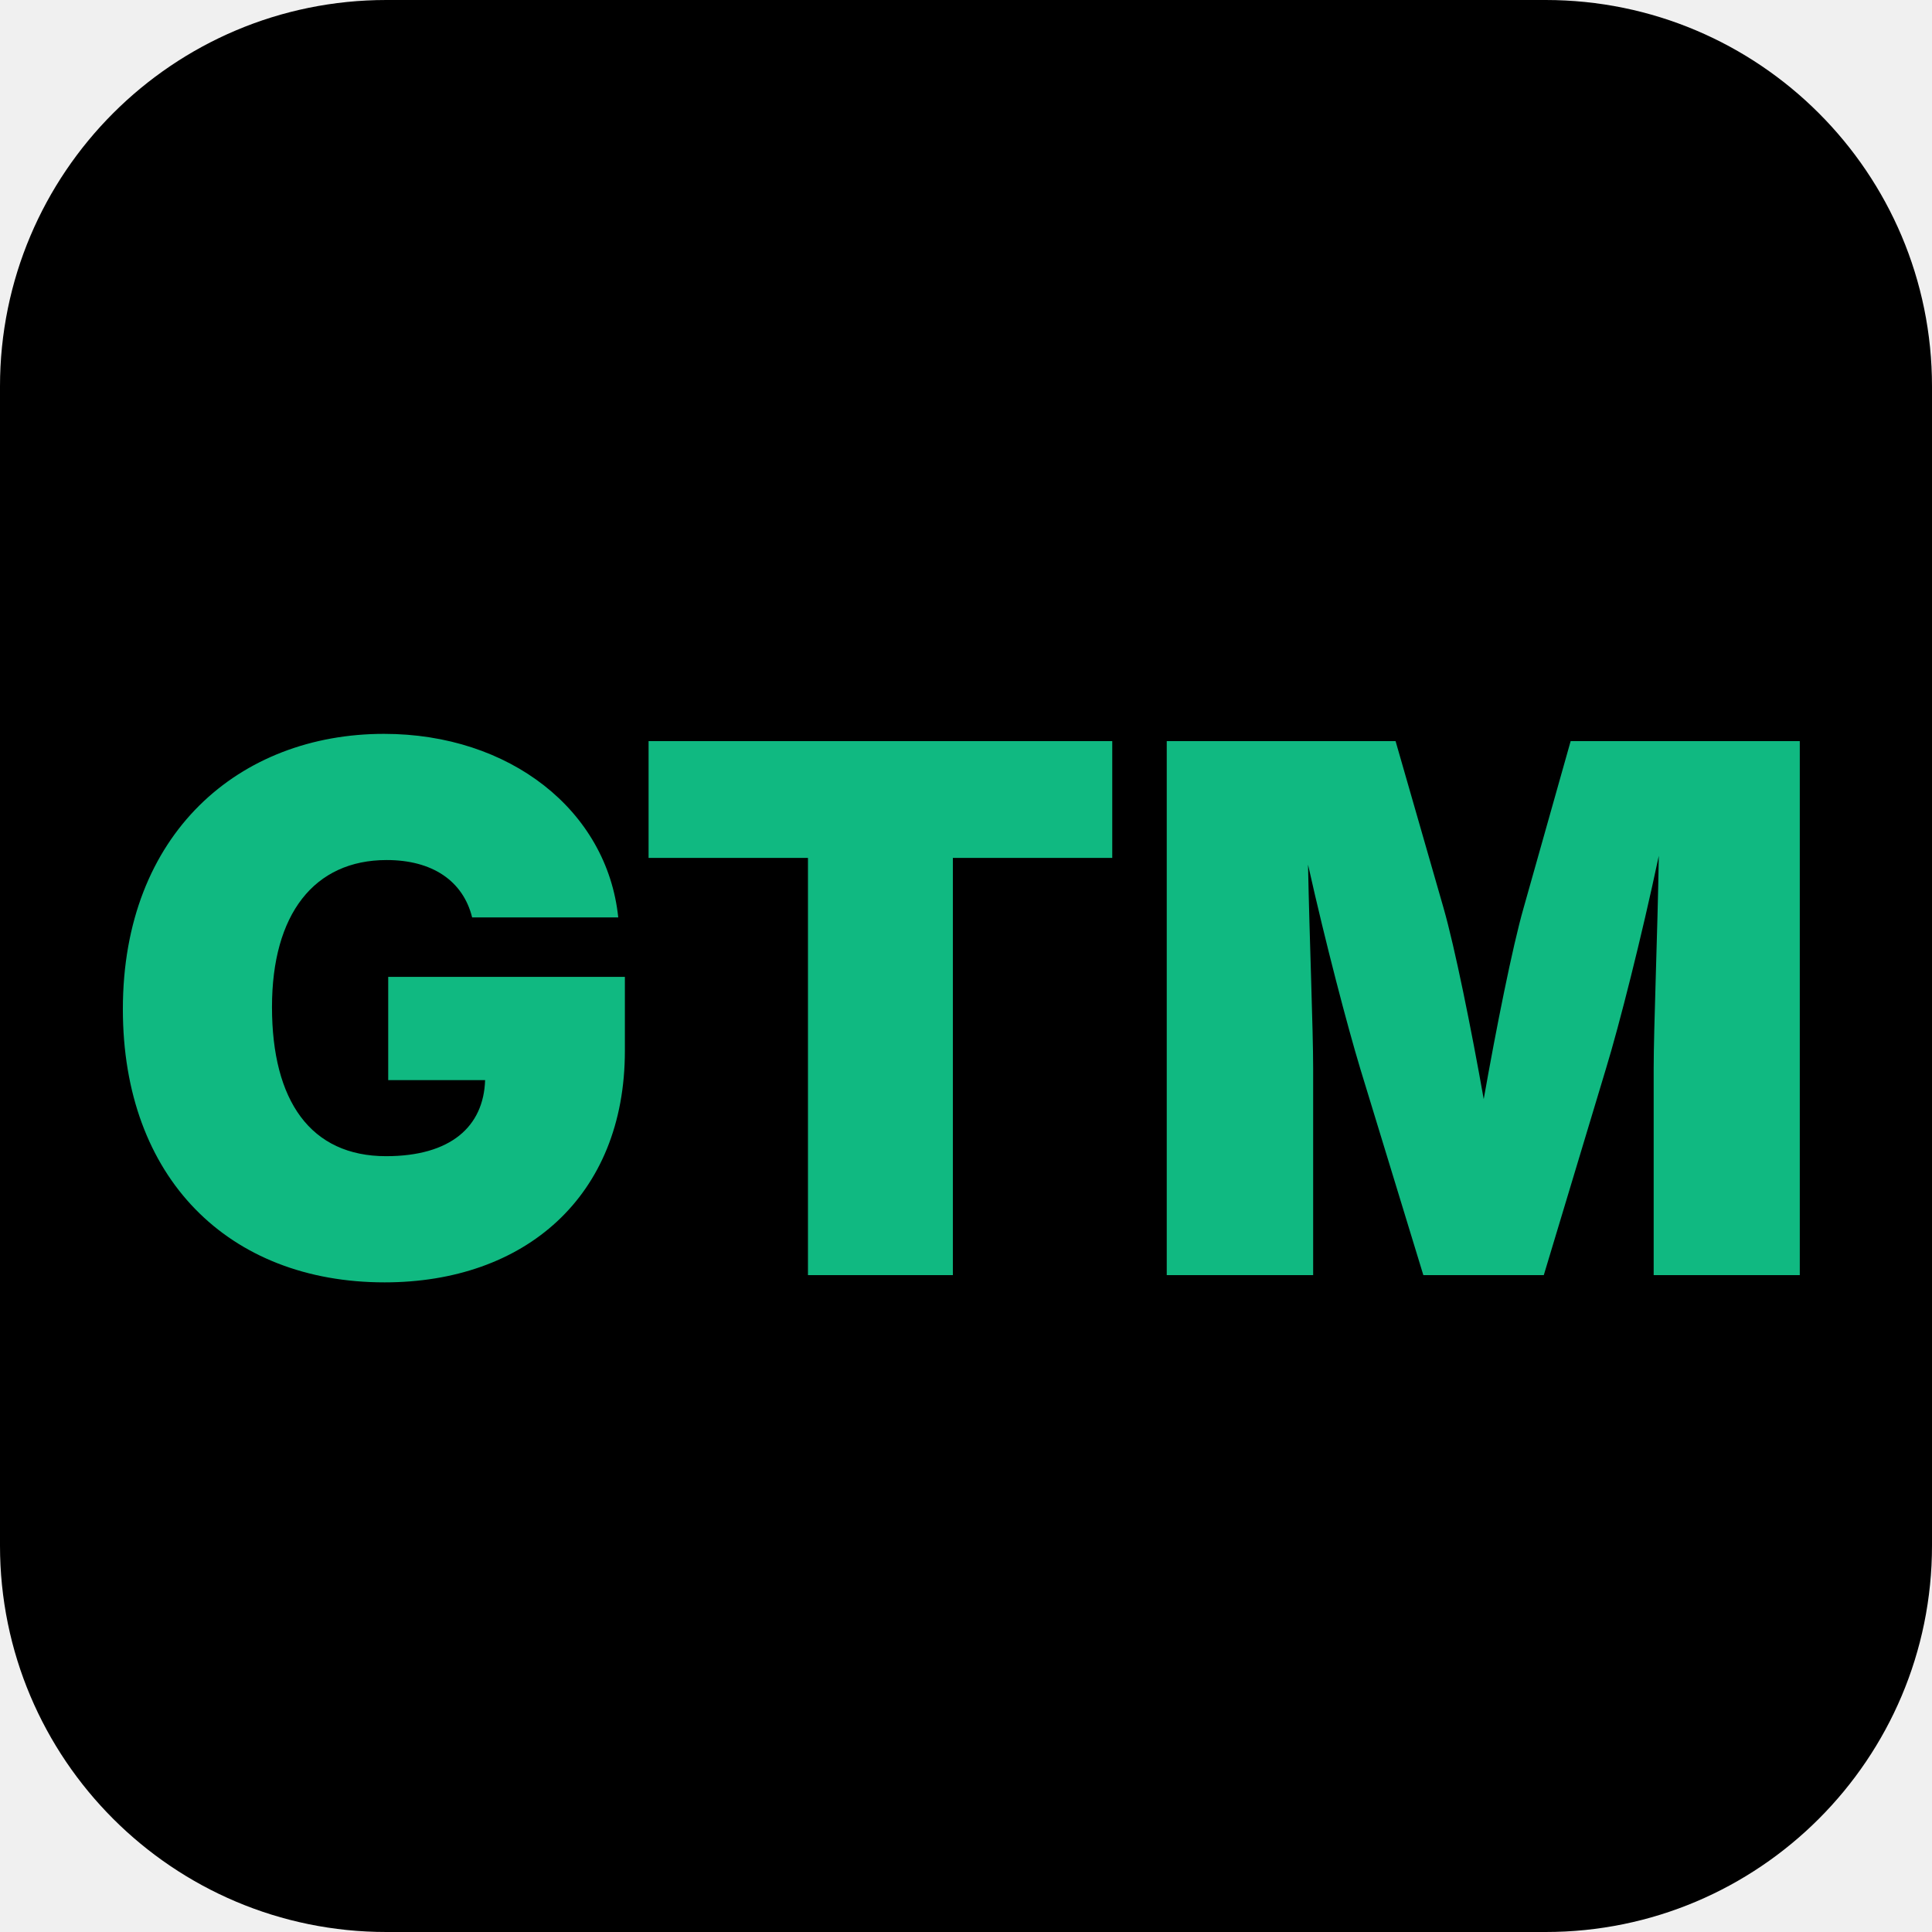
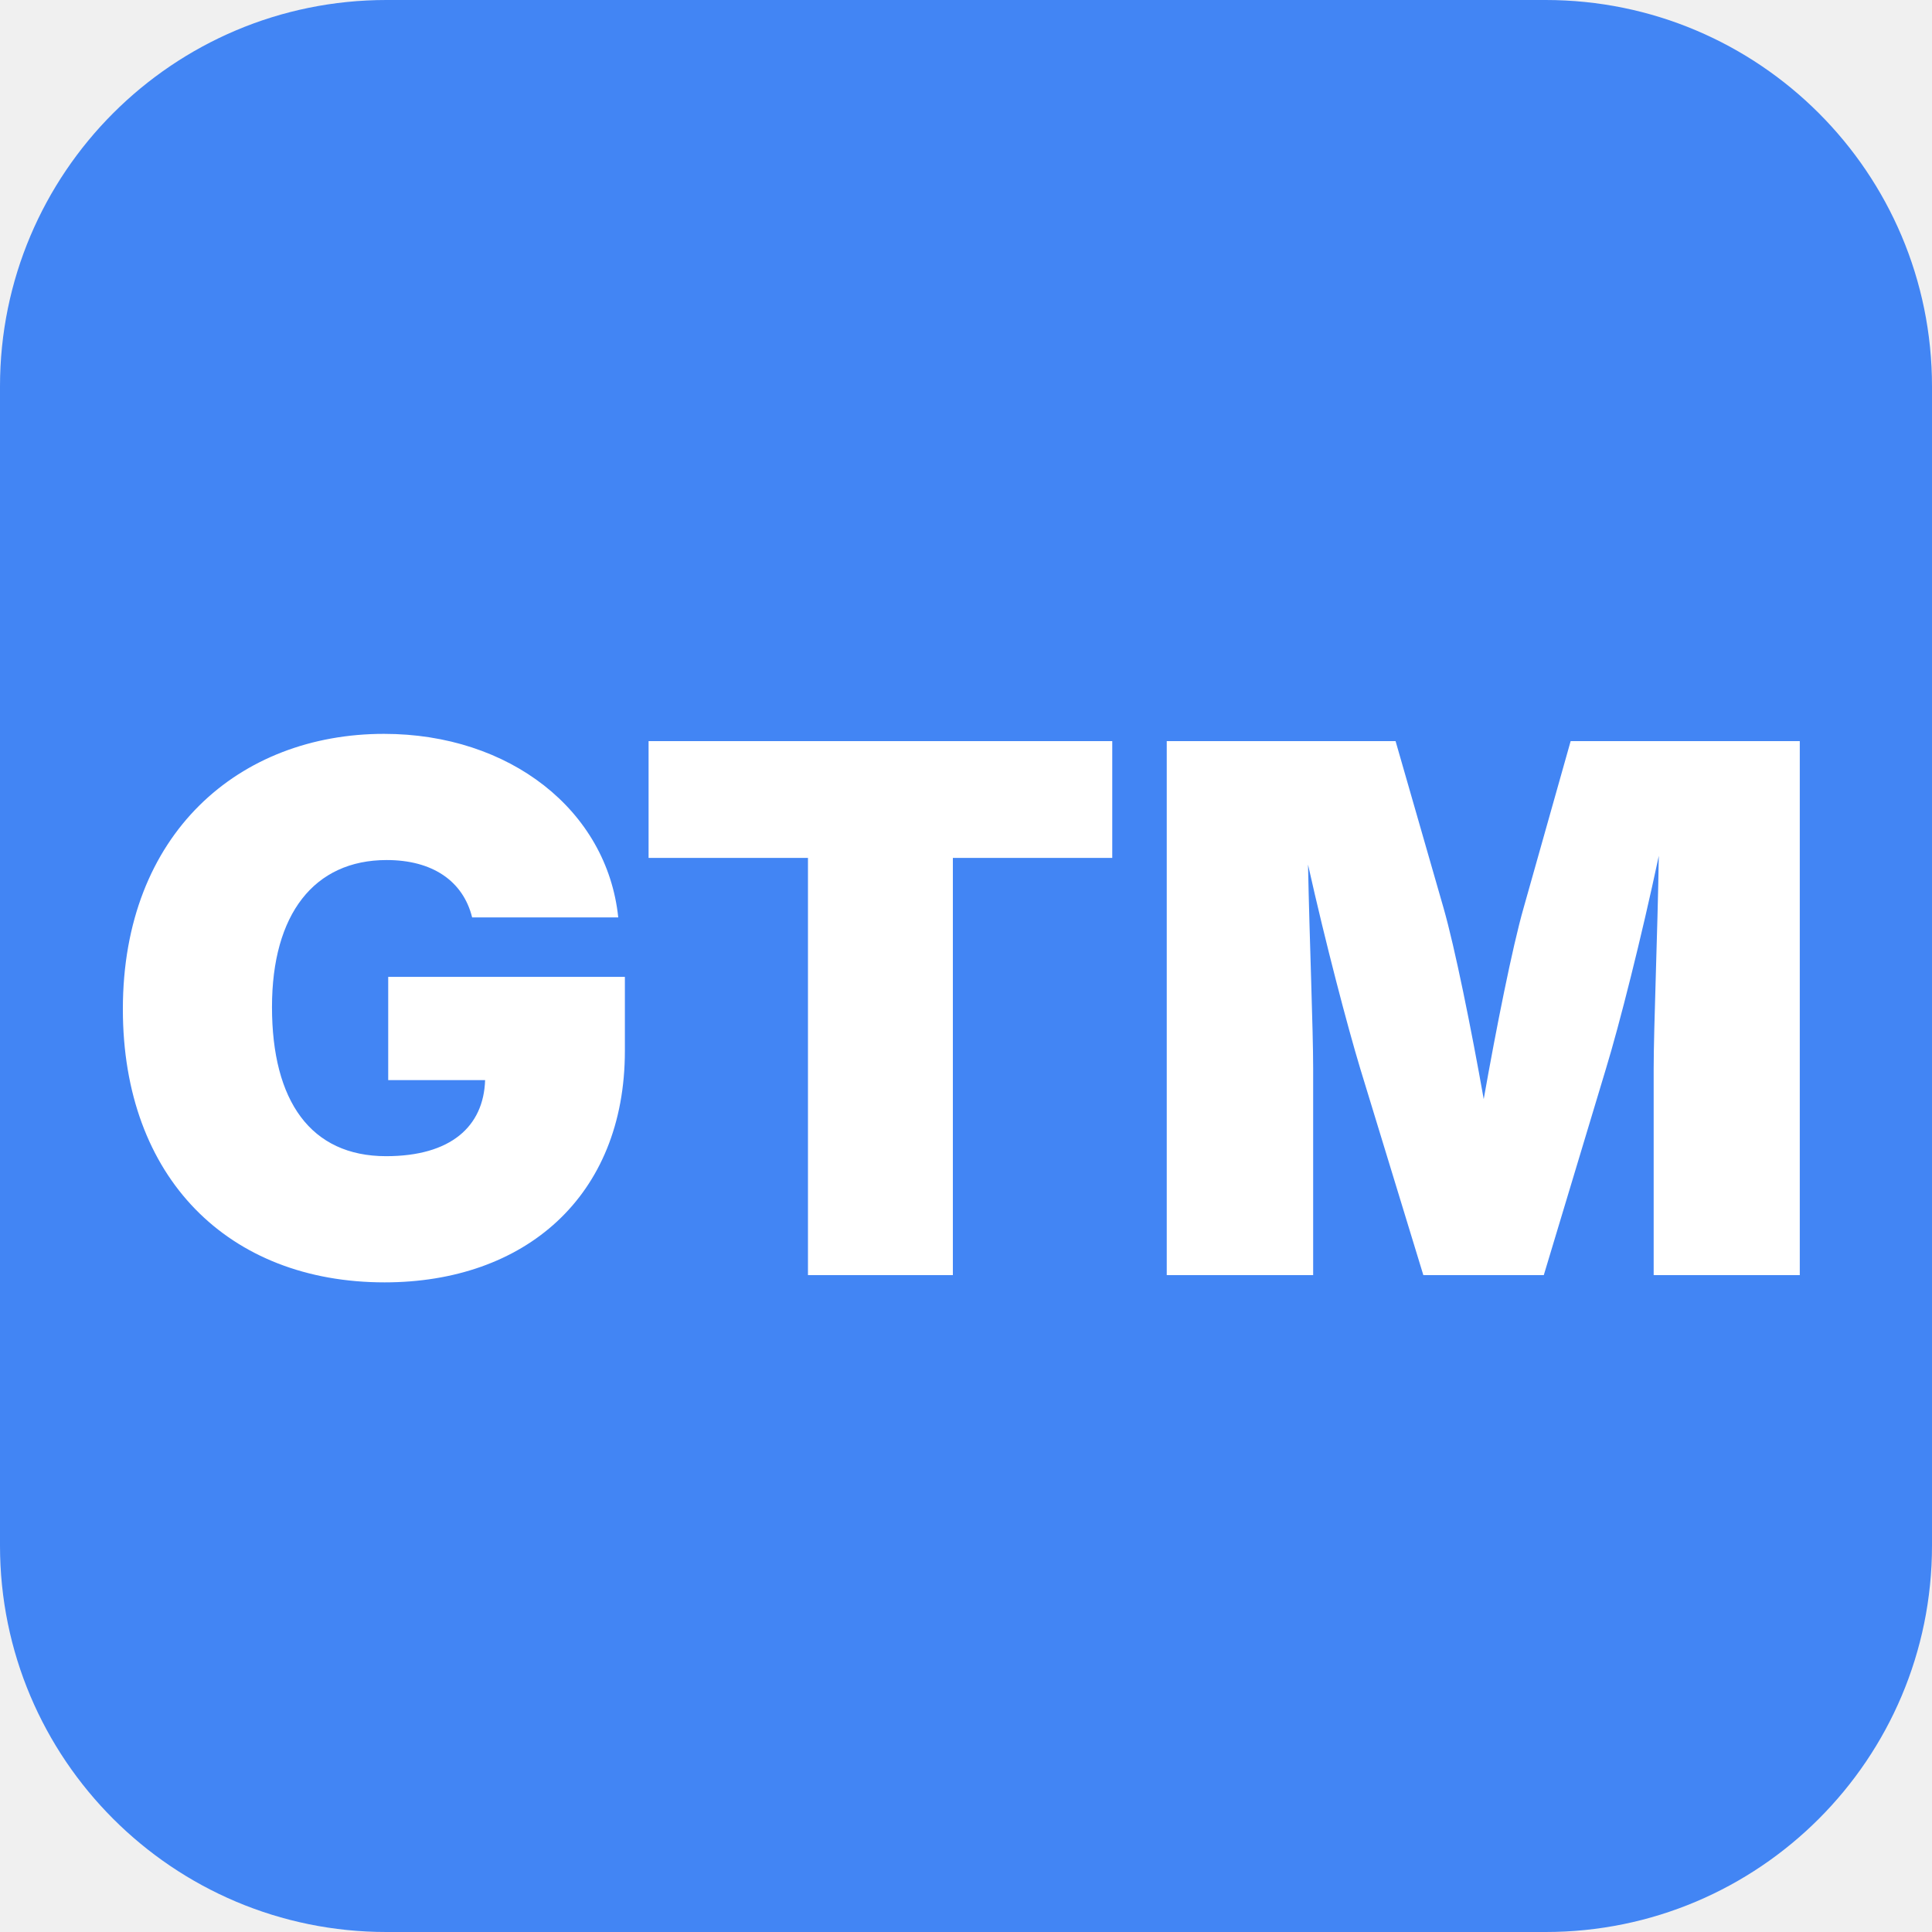
<svg xmlns="http://www.w3.org/2000/svg" viewBox="0 0 100 100">
-   <rect width="100" height="100" rx="20" ry="20" fill="#000000" />
-   <text x="50" y="66" font-family="system-ui, -apple-system, BlinkMacSystemFont, 'Segoe UI', sans-serif" font-size="38" font-weight="900" fill="#10b981" text-anchor="middle">GTM</text>
+   <rect width="100" height="100" rx="20" ry="20" fill="#4285F4" />
+   <text x="50" y="66" font-family="system-ui, -apple-system, BlinkMacSystemFont, 'Segoe UI', sans-serif" font-size="38" font-weight="900" fill="#ffffff" text-anchor="middle">GTM</text>
</svg>
